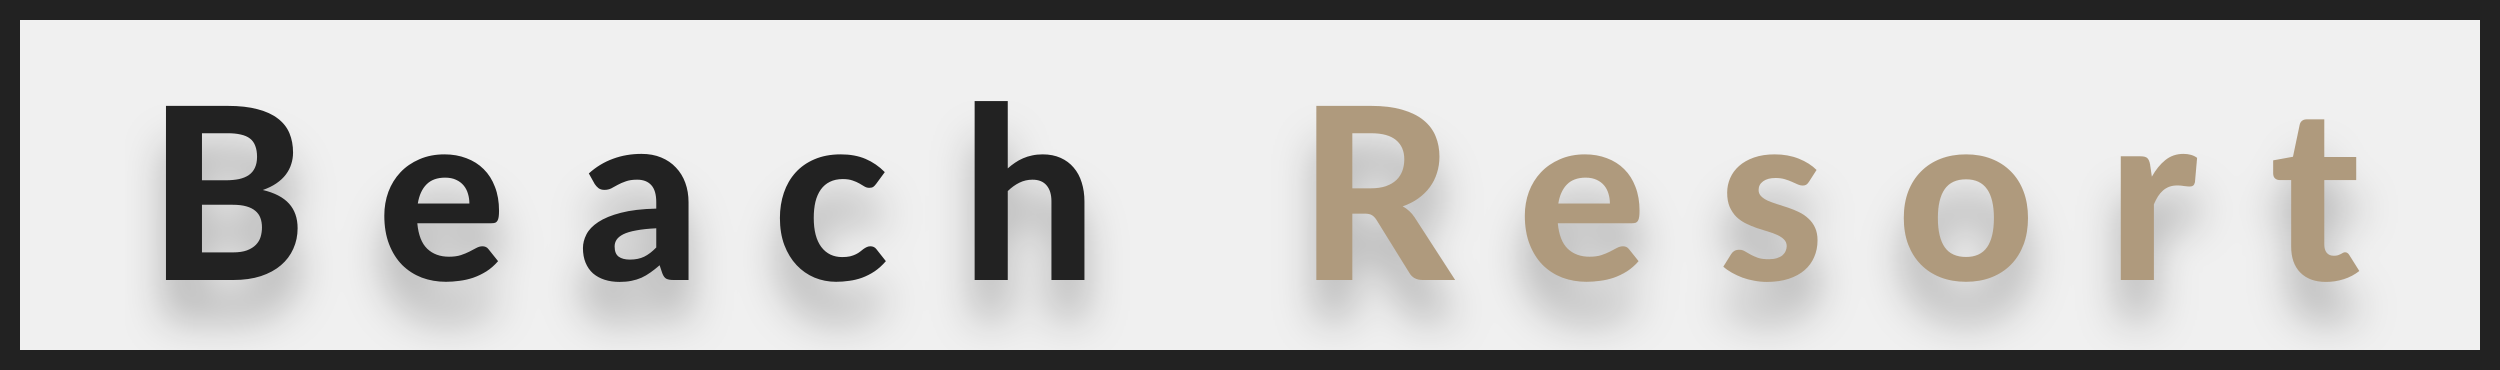
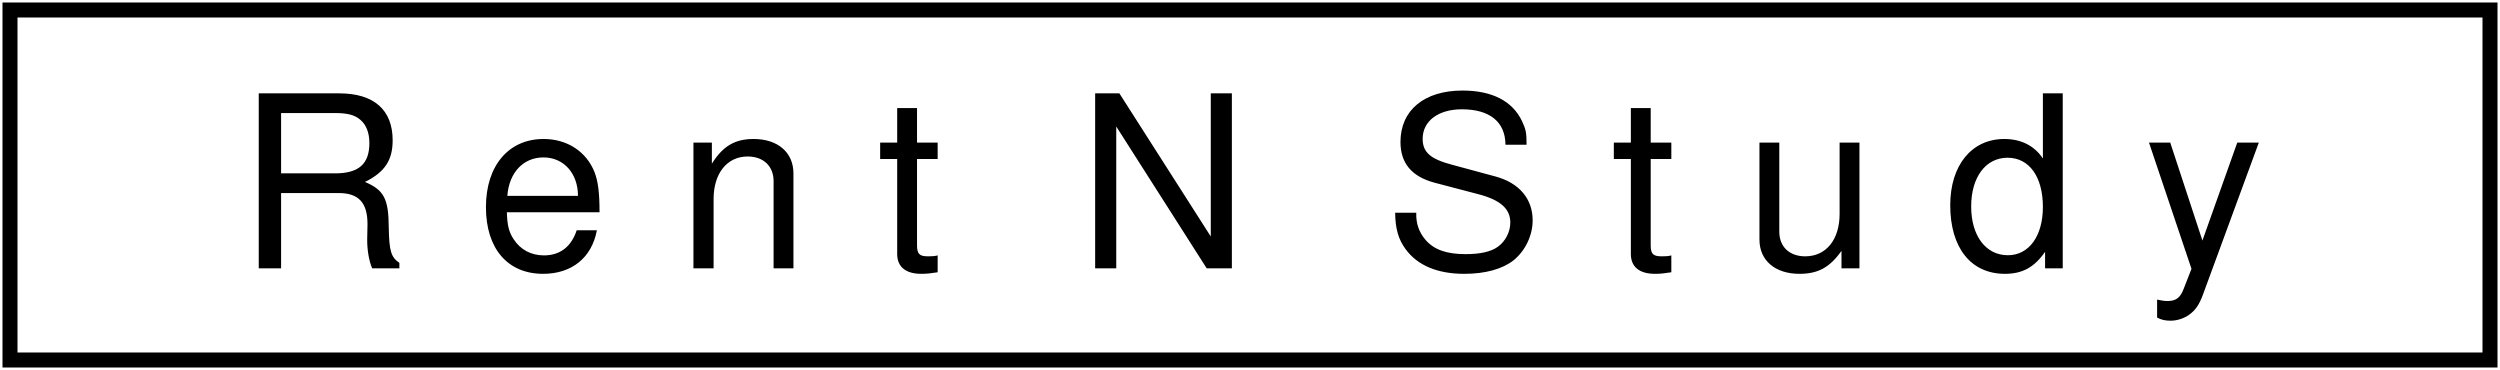
- <svg xmlns="http://www.w3.org/2000/svg" width="250" height="37" viewBox="0 0 250 37" fill="none">
-   <rect x="1" y="1" width="248" height="35" stroke="#222222" stroke-width="2" />
-   <g filter="url(#filter0_d)">
-     <path d="M23.281 25.24C23.857 25.24 24.329 25.172 24.697 25.036C25.073 24.892 25.373 24.704 25.597 24.472C25.821 24.24 25.977 23.976 26.065 23.68C26.153 23.376 26.197 23.064 26.197 22.744C26.197 22.392 26.145 22.076 26.041 21.796C25.937 21.516 25.769 21.28 25.537 21.088C25.305 20.888 25.001 20.736 24.625 20.632C24.257 20.528 23.801 20.476 23.257 20.476H20.197V25.24H23.281ZM20.197 13.324V18.028H22.561C23.065 18.028 23.513 17.988 23.905 17.908C24.297 17.82 24.625 17.684 24.889 17.5C25.153 17.316 25.353 17.076 25.489 16.78C25.633 16.476 25.705 16.112 25.705 15.688C25.705 15.256 25.645 14.888 25.525 14.584C25.413 14.28 25.237 14.036 24.997 13.852C24.757 13.668 24.453 13.536 24.085 13.456C23.717 13.368 23.281 13.324 22.777 13.324H20.197ZM22.777 10.588C23.945 10.588 24.941 10.7 25.765 10.924C26.597 11.14 27.273 11.452 27.793 11.86C28.321 12.26 28.705 12.748 28.945 13.324C29.185 13.9 29.305 14.544 29.305 15.256C29.305 15.656 29.245 16.04 29.125 16.408C29.013 16.776 28.833 17.124 28.585 17.452C28.345 17.772 28.033 18.064 27.649 18.328C27.265 18.592 26.809 18.816 26.281 19C27.465 19.28 28.341 19.736 28.909 20.368C29.477 21 29.761 21.82 29.761 22.828C29.761 23.564 29.617 24.248 29.329 24.88C29.049 25.512 28.637 26.06 28.093 26.524C27.549 26.988 26.877 27.352 26.077 27.616C25.285 27.872 24.373 28 23.341 28H16.597V10.588H22.777ZM46.939 20.356C46.939 20.012 46.891 19.684 46.795 19.372C46.707 19.06 46.563 18.784 46.363 18.544C46.163 18.304 45.911 18.116 45.607 17.98C45.303 17.836 44.939 17.764 44.515 17.764C43.723 17.764 43.103 17.988 42.655 18.436C42.207 18.884 41.915 19.524 41.779 20.356H46.939ZM41.731 22.324C41.835 23.484 42.163 24.332 42.715 24.868C43.275 25.404 44.003 25.672 44.899 25.672C45.355 25.672 45.747 25.62 46.075 25.516C46.411 25.404 46.703 25.284 46.951 25.156C47.207 25.02 47.435 24.9 47.635 24.796C47.843 24.684 48.047 24.628 48.247 24.628C48.503 24.628 48.703 24.724 48.847 24.916L49.807 26.116C49.455 26.524 49.067 26.864 48.643 27.136C48.219 27.4 47.779 27.612 47.323 27.772C46.867 27.924 46.407 28.028 45.943 28.084C45.479 28.148 45.031 28.18 44.599 28.18C43.735 28.18 42.927 28.04 42.175 27.76C41.431 27.472 40.779 27.052 40.219 26.5C39.667 25.94 39.231 25.248 38.911 24.424C38.591 23.6 38.431 22.644 38.431 21.556C38.431 20.716 38.567 19.924 38.839 19.18C39.119 18.436 39.519 17.788 40.039 17.236C40.559 16.684 41.191 16.248 41.935 15.928C42.679 15.6 43.519 15.436 44.455 15.436C45.247 15.436 45.975 15.564 46.639 15.82C47.311 16.068 47.887 16.432 48.367 16.912C48.855 17.392 49.231 17.984 49.495 18.688C49.767 19.384 49.903 20.18 49.903 21.076C49.903 21.324 49.891 21.528 49.867 21.688C49.843 21.848 49.803 21.976 49.747 22.072C49.691 22.168 49.615 22.236 49.519 22.276C49.423 22.308 49.299 22.324 49.147 22.324H41.731ZM65.626 22.828C64.818 22.868 64.146 22.94 63.61 23.044C63.074 23.14 62.646 23.268 62.326 23.428C62.014 23.588 61.79 23.772 61.654 23.98C61.526 24.18 61.462 24.4 61.462 24.64C61.462 25.12 61.594 25.46 61.858 25.66C62.13 25.86 62.506 25.96 62.986 25.96C63.538 25.96 64.014 25.864 64.414 25.672C64.822 25.472 65.226 25.164 65.626 24.748V22.828ZM58.882 17.344C59.61 16.688 60.414 16.2 61.294 15.88C62.174 15.552 63.126 15.388 64.15 15.388C64.886 15.388 65.542 15.508 66.118 15.748C66.702 15.988 67.194 16.324 67.594 16.756C68.002 17.18 68.314 17.688 68.53 18.28C68.746 18.872 68.854 19.52 68.854 20.224V28H67.342C67.03 28 66.79 27.956 66.622 27.868C66.462 27.78 66.33 27.596 66.226 27.316L65.962 26.524C65.65 26.796 65.346 27.036 65.05 27.244C64.762 27.452 64.462 27.628 64.15 27.772C63.838 27.908 63.502 28.012 63.142 28.084C62.79 28.156 62.394 28.192 61.954 28.192C61.41 28.192 60.914 28.12 60.466 27.976C60.018 27.832 59.63 27.62 59.302 27.34C58.982 27.052 58.734 26.696 58.558 26.272C58.382 25.848 58.294 25.36 58.294 24.808C58.294 24.352 58.41 23.896 58.642 23.44C58.874 22.984 59.27 22.572 59.83 22.204C60.398 21.828 61.15 21.52 62.086 21.28C63.03 21.032 64.21 20.892 65.626 20.86V20.224C65.626 19.448 65.462 18.88 65.134 18.52C64.806 18.152 64.334 17.968 63.718 17.968C63.262 17.968 62.882 18.024 62.578 18.136C62.274 18.24 62.006 18.356 61.774 18.484C61.55 18.604 61.338 18.72 61.138 18.832C60.938 18.936 60.706 18.988 60.442 18.988C60.21 18.988 60.014 18.932 59.854 18.82C59.702 18.7 59.574 18.56 59.47 18.4L58.882 17.344ZM87.615 18.388C87.519 18.516 87.423 18.616 87.327 18.688C87.231 18.752 87.095 18.784 86.919 18.784C86.759 18.784 86.603 18.74 86.451 18.652C86.307 18.556 86.139 18.456 85.947 18.352C85.755 18.24 85.527 18.14 85.263 18.052C84.999 17.956 84.671 17.908 84.279 17.908C83.783 17.908 83.351 18 82.983 18.184C82.623 18.36 82.323 18.616 82.083 18.952C81.843 19.288 81.663 19.696 81.543 20.176C81.431 20.656 81.375 21.196 81.375 21.796C81.375 23.06 81.627 24.028 82.131 24.7C82.643 25.372 83.339 25.708 84.219 25.708C84.523 25.708 84.783 25.684 84.999 25.636C85.223 25.58 85.415 25.512 85.575 25.432C85.743 25.352 85.887 25.264 86.007 25.168C86.127 25.072 86.239 24.984 86.343 24.904C86.455 24.824 86.563 24.76 86.667 24.712C86.779 24.656 86.903 24.628 87.039 24.628C87.295 24.628 87.495 24.724 87.639 24.916L88.587 26.116C88.235 26.524 87.859 26.864 87.459 27.136C87.059 27.4 86.643 27.612 86.211 27.772C85.787 27.924 85.355 28.028 84.915 28.084C84.475 28.148 84.039 28.18 83.607 28.18C82.847 28.18 82.127 28.04 81.447 27.76C80.767 27.472 80.171 27.056 79.659 26.512C79.147 25.968 78.739 25.3 78.435 24.508C78.139 23.716 77.991 22.812 77.991 21.796C77.991 20.892 78.123 20.052 78.387 19.276C78.651 18.5 79.039 17.828 79.551 17.26C80.063 16.692 80.695 16.248 81.447 15.928C82.207 15.6 83.083 15.436 84.075 15.436C85.019 15.436 85.847 15.588 86.559 15.892C87.271 16.196 87.911 16.636 88.479 17.212L87.615 18.388ZM100.776 16.84C101.008 16.632 101.248 16.444 101.496 16.276C101.752 16.1 102.02 15.952 102.3 15.832C102.588 15.704 102.892 15.608 103.212 15.544C103.54 15.472 103.892 15.436 104.268 15.436C104.94 15.436 105.536 15.552 106.056 15.784C106.576 16.016 107.012 16.34 107.364 16.756C107.724 17.172 107.992 17.668 108.168 18.244C108.352 18.82 108.444 19.452 108.444 20.14V28H105.144V20.14C105.144 19.452 104.984 18.92 104.664 18.544C104.344 18.16 103.872 17.968 103.248 17.968C102.784 17.968 102.348 18.068 101.94 18.268C101.532 18.468 101.144 18.748 100.776 19.108V28H97.464V10.108H100.776V16.84Z" fill="#222222" />
-     <path d="M137.081 18.832C137.665 18.832 138.169 18.76 138.593 18.616C139.017 18.464 139.365 18.26 139.637 18.004C139.909 17.74 140.109 17.432 140.237 17.08C140.365 16.728 140.429 16.344 140.429 15.928C140.429 15.104 140.153 14.464 139.601 14.008C139.057 13.552 138.225 13.324 137.105 13.324H135.233V18.832H137.081ZM145.517 28H142.265C141.657 28 141.217 27.768 140.945 27.304L137.633 21.964C137.497 21.756 137.345 21.604 137.177 21.508C137.017 21.412 136.777 21.364 136.457 21.364H135.233V28H131.633V10.588H137.105C138.321 10.588 139.361 10.716 140.225 10.972C141.089 11.22 141.797 11.568 142.349 12.016C142.901 12.464 143.305 13 143.561 13.624C143.817 14.24 143.945 14.92 143.945 15.664C143.945 16.24 143.861 16.788 143.693 17.308C143.533 17.82 143.297 18.288 142.985 18.712C142.673 19.136 142.289 19.512 141.833 19.84C141.377 20.168 140.857 20.432 140.273 20.632C140.505 20.76 140.721 20.916 140.921 21.1C141.121 21.276 141.301 21.488 141.461 21.736L145.517 28ZM160.99 20.356C160.99 20.012 160.942 19.684 160.846 19.372C160.758 19.06 160.614 18.784 160.414 18.544C160.214 18.304 159.962 18.116 159.658 17.98C159.354 17.836 158.99 17.764 158.566 17.764C157.774 17.764 157.154 17.988 156.706 18.436C156.258 18.884 155.966 19.524 155.83 20.356H160.99ZM155.782 22.324C155.886 23.484 156.214 24.332 156.766 24.868C157.326 25.404 158.054 25.672 158.95 25.672C159.406 25.672 159.798 25.62 160.126 25.516C160.462 25.404 160.754 25.284 161.002 25.156C161.258 25.02 161.486 24.9 161.686 24.796C161.894 24.684 162.098 24.628 162.298 24.628C162.554 24.628 162.754 24.724 162.898 24.916L163.858 26.116C163.506 26.524 163.118 26.864 162.694 27.136C162.27 27.4 161.83 27.612 161.374 27.772C160.918 27.924 160.458 28.028 159.994 28.084C159.53 28.148 159.082 28.18 158.65 28.18C157.786 28.18 156.978 28.04 156.226 27.76C155.482 27.472 154.83 27.052 154.27 26.5C153.718 25.94 153.282 25.248 152.962 24.424C152.642 23.6 152.482 22.644 152.482 21.556C152.482 20.716 152.618 19.924 152.89 19.18C153.17 18.436 153.57 17.788 154.09 17.236C154.61 16.684 155.242 16.248 155.986 15.928C156.73 15.6 157.57 15.436 158.506 15.436C159.298 15.436 160.026 15.564 160.69 15.82C161.362 16.068 161.938 16.432 162.418 16.912C162.906 17.392 163.282 17.984 163.546 18.688C163.818 19.384 163.954 20.18 163.954 21.076C163.954 21.324 163.942 21.528 163.918 21.688C163.894 21.848 163.854 21.976 163.798 22.072C163.742 22.168 163.666 22.236 163.57 22.276C163.474 22.308 163.35 22.324 163.198 22.324H155.782ZM180.901 18.172C180.813 18.308 180.721 18.408 180.625 18.472C180.537 18.528 180.413 18.556 180.253 18.556C180.093 18.556 179.929 18.516 179.761 18.436C179.593 18.356 179.405 18.272 179.197 18.184C178.989 18.088 178.749 18 178.477 17.92C178.213 17.84 177.905 17.8 177.553 17.8C177.017 17.8 176.601 17.912 176.305 18.136C176.009 18.352 175.861 18.64 175.861 19C175.861 19.248 175.945 19.456 176.113 19.624C176.281 19.792 176.501 19.94 176.773 20.068C177.053 20.188 177.369 20.304 177.721 20.416C178.073 20.52 178.433 20.636 178.801 20.764C179.177 20.892 179.541 21.04 179.893 21.208C180.245 21.376 180.557 21.588 180.829 21.844C181.109 22.092 181.333 22.396 181.501 22.756C181.669 23.108 181.753 23.536 181.753 24.04C181.753 24.64 181.641 25.196 181.417 25.708C181.201 26.212 180.881 26.648 180.457 27.016C180.033 27.384 179.505 27.672 178.873 27.88C178.241 28.088 177.513 28.192 176.689 28.192C176.265 28.192 175.845 28.152 175.429 28.072C175.013 28 174.617 27.896 174.241 27.76C173.865 27.616 173.513 27.452 173.185 27.268C172.857 27.084 172.573 26.884 172.333 26.668L173.101 25.432C173.189 25.288 173.297 25.176 173.425 25.096C173.561 25.016 173.733 24.976 173.941 24.976C174.141 24.976 174.325 25.028 174.493 25.132C174.661 25.228 174.849 25.336 175.057 25.456C175.265 25.568 175.509 25.676 175.789 25.78C176.077 25.876 176.433 25.924 176.857 25.924C177.177 25.924 177.453 25.888 177.685 25.816C177.917 25.744 178.105 25.648 178.249 25.528C178.393 25.4 178.497 25.26 178.561 25.108C178.633 24.948 178.669 24.784 178.669 24.616C178.669 24.344 178.581 24.124 178.405 23.956C178.237 23.78 178.013 23.628 177.733 23.5C177.461 23.372 177.145 23.256 176.785 23.152C176.425 23.048 176.057 22.932 175.681 22.804C175.313 22.676 174.949 22.524 174.589 22.348C174.237 22.172 173.921 21.952 173.641 21.688C173.369 21.416 173.145 21.084 172.969 20.692C172.801 20.3 172.717 19.824 172.717 19.264C172.717 18.752 172.817 18.268 173.017 17.812C173.217 17.348 173.517 16.94 173.917 16.588C174.317 16.236 174.813 15.956 175.405 15.748C176.005 15.54 176.697 15.436 177.481 15.436C178.361 15.436 179.161 15.58 179.881 15.868C180.601 16.156 181.193 16.532 181.657 16.996L180.901 18.172ZM196.607 15.436C197.535 15.436 198.379 15.584 199.139 15.88C199.899 16.176 200.551 16.6 201.095 17.152C201.639 17.696 202.059 18.36 202.355 19.144C202.651 19.928 202.799 20.812 202.799 21.796C202.799 22.78 202.651 23.668 202.355 24.46C202.059 25.244 201.639 25.912 201.095 26.464C200.551 27.016 199.899 27.44 199.139 27.736C198.379 28.032 197.535 28.18 196.607 28.18C195.671 28.18 194.819 28.032 194.051 27.736C193.291 27.44 192.639 27.016 192.095 26.464C191.551 25.912 191.127 25.244 190.823 24.46C190.527 23.668 190.379 22.78 190.379 21.796C190.379 20.812 190.527 19.928 190.823 19.144C191.127 18.36 191.551 17.696 192.095 17.152C192.639 16.6 193.291 16.176 194.051 15.88C194.819 15.584 195.671 15.436 196.607 15.436ZM196.607 25.696C197.551 25.696 198.251 25.372 198.707 24.724C199.163 24.068 199.391 23.096 199.391 21.808C199.391 20.528 199.163 19.564 198.707 18.916C198.251 18.26 197.551 17.932 196.607 17.932C195.639 17.932 194.927 18.26 194.471 18.916C194.015 19.564 193.787 20.528 193.787 21.808C193.787 23.096 194.015 24.068 194.471 24.724C194.927 25.372 195.639 25.696 196.607 25.696ZM215.186 17.668C215.578 16.964 216.03 16.408 216.542 16C217.054 15.592 217.654 15.388 218.342 15.388C218.902 15.388 219.358 15.52 219.71 15.784L219.494 18.232C219.454 18.392 219.39 18.504 219.302 18.568C219.222 18.624 219.11 18.652 218.966 18.652C218.838 18.652 218.654 18.636 218.414 18.604C218.174 18.564 217.95 18.544 217.742 18.544C217.438 18.544 217.166 18.588 216.926 18.676C216.694 18.764 216.486 18.888 216.302 19.048C216.118 19.208 215.95 19.404 215.798 19.636C215.654 19.868 215.518 20.132 215.39 20.428V28H212.078V15.628H214.034C214.37 15.628 214.602 15.688 214.73 15.808C214.858 15.928 214.95 16.136 215.006 16.432L215.186 17.668ZM232.597 28.192C232.037 28.192 231.541 28.112 231.109 27.952C230.677 27.784 230.313 27.548 230.017 27.244C229.721 26.94 229.497 26.572 229.345 26.14C229.193 25.708 229.117 25.22 229.117 24.676V18.004H227.953C227.777 18.004 227.625 17.948 227.497 17.836C227.377 17.724 227.317 17.556 227.317 17.332V16.036L229.297 15.676L229.969 12.472C230.057 12.112 230.301 11.932 230.701 11.932H232.429V15.7H235.621V18.004H232.429V24.46C232.429 24.804 232.509 25.076 232.669 25.276C232.837 25.476 233.073 25.576 233.377 25.576C233.537 25.576 233.673 25.56 233.785 25.528C233.897 25.488 233.993 25.448 234.073 25.408C234.153 25.36 234.225 25.32 234.289 25.288C234.361 25.248 234.433 25.228 234.505 25.228C234.601 25.228 234.681 25.252 234.745 25.3C234.809 25.34 234.873 25.412 234.937 25.516L235.933 27.1C235.477 27.46 234.961 27.732 234.385 27.916C233.809 28.1 233.213 28.192 232.597 28.192Z" fill="#AF9A7D" />
-   </g>
+ <svg xmlns="http://www.w3.org/2000/svg" width="250" height="37">
  <defs>
-     <filter id="filter0_d" x="12.597" y="10.108" width="227.336" height="26.084" filterUnits="userSpaceOnUse" color-interpolation-filters="sRGB">
-       <feFlood flood-opacity="0" result="BackgroundImageFix" />
-       <feColorMatrix in="SourceAlpha" type="matrix" values="0 0 0 0 0 0 0 0 0 0 0 0 0 0 0 0 0 0 127 0" />
-       <feOffset dy="4" />
-       <feGaussianBlur stdDeviation="2" />
-       <feColorMatrix type="matrix" values="0 0 0 0 0 0 0 0 0 0 0 0 0 0 0 0 0 0 0.25 0" />
-       <feBlend mode="normal" in2="BackgroundImageFix" result="effect1_dropShadow" />
-       <feBlend mode="normal" in="SourceGraphic" in2="effect1_dropShadow" result="shape" />
+     <filter height="200%" width="200%" y="-50%" x="-50%" id="svg_1_blur">
+       <feGaussianBlur stdDeviation="0" in="SourceGraphic" />
    </filter>
  </defs>
+   <g>
+     <rect fill="#fff" id="canvas_background" height="39" width="252" y="-1" x="-1" />
+     <g display="none" overflow="visible" y="0" x="0" height="100%" width="100%" id="canvasGrid">
+       <rect fill="url(#gridpattern)" stroke-width="0" y="0" x="0" height="100%" width="100%" />
+     </g>
+   </g>
+   <g>
+     <rect filter="url(#svg_1_blur)" id="svg_1" height="35" width="248" y="1" x="1" stroke-width="1.5" stroke="#000" fill="#fff" />
+     <text stroke="#000" xml:space="preserve" text-anchor="start" font-family="Helvetica, Arial, sans-serif" font-size="24" id="svg_3" y="26.836" x="23.642" fill-opacity="null" stroke-opacity="null" stroke-width="0" fill="#000000">R e n t  N  S t u d y</text>
+   </g>
</svg>
